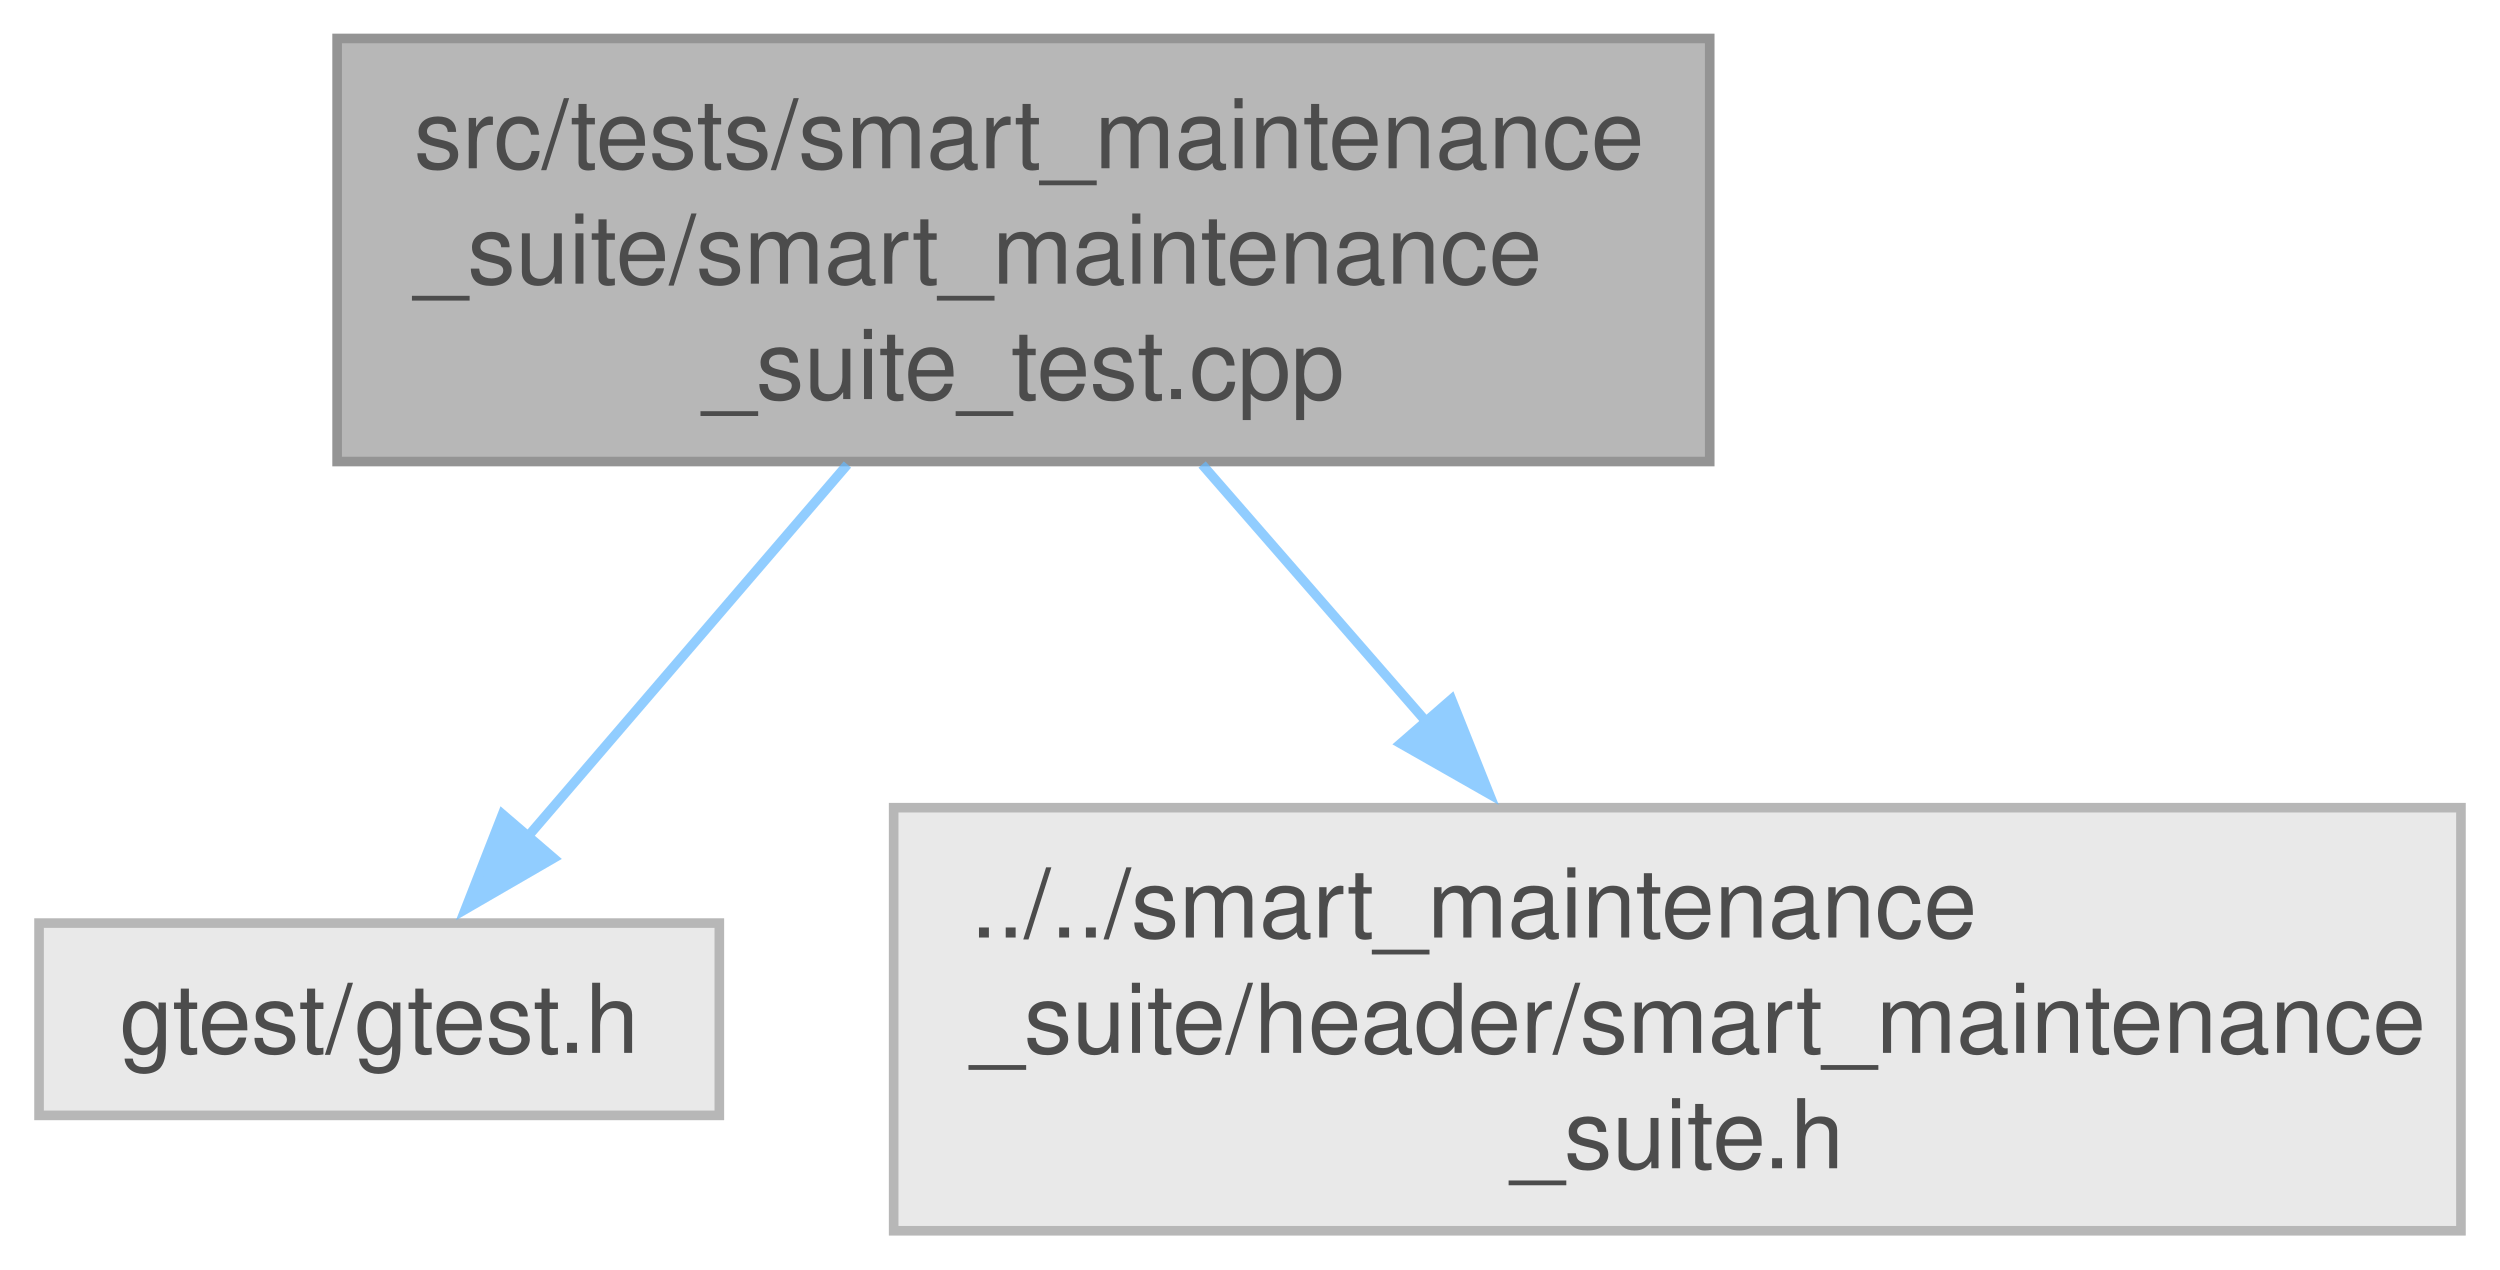
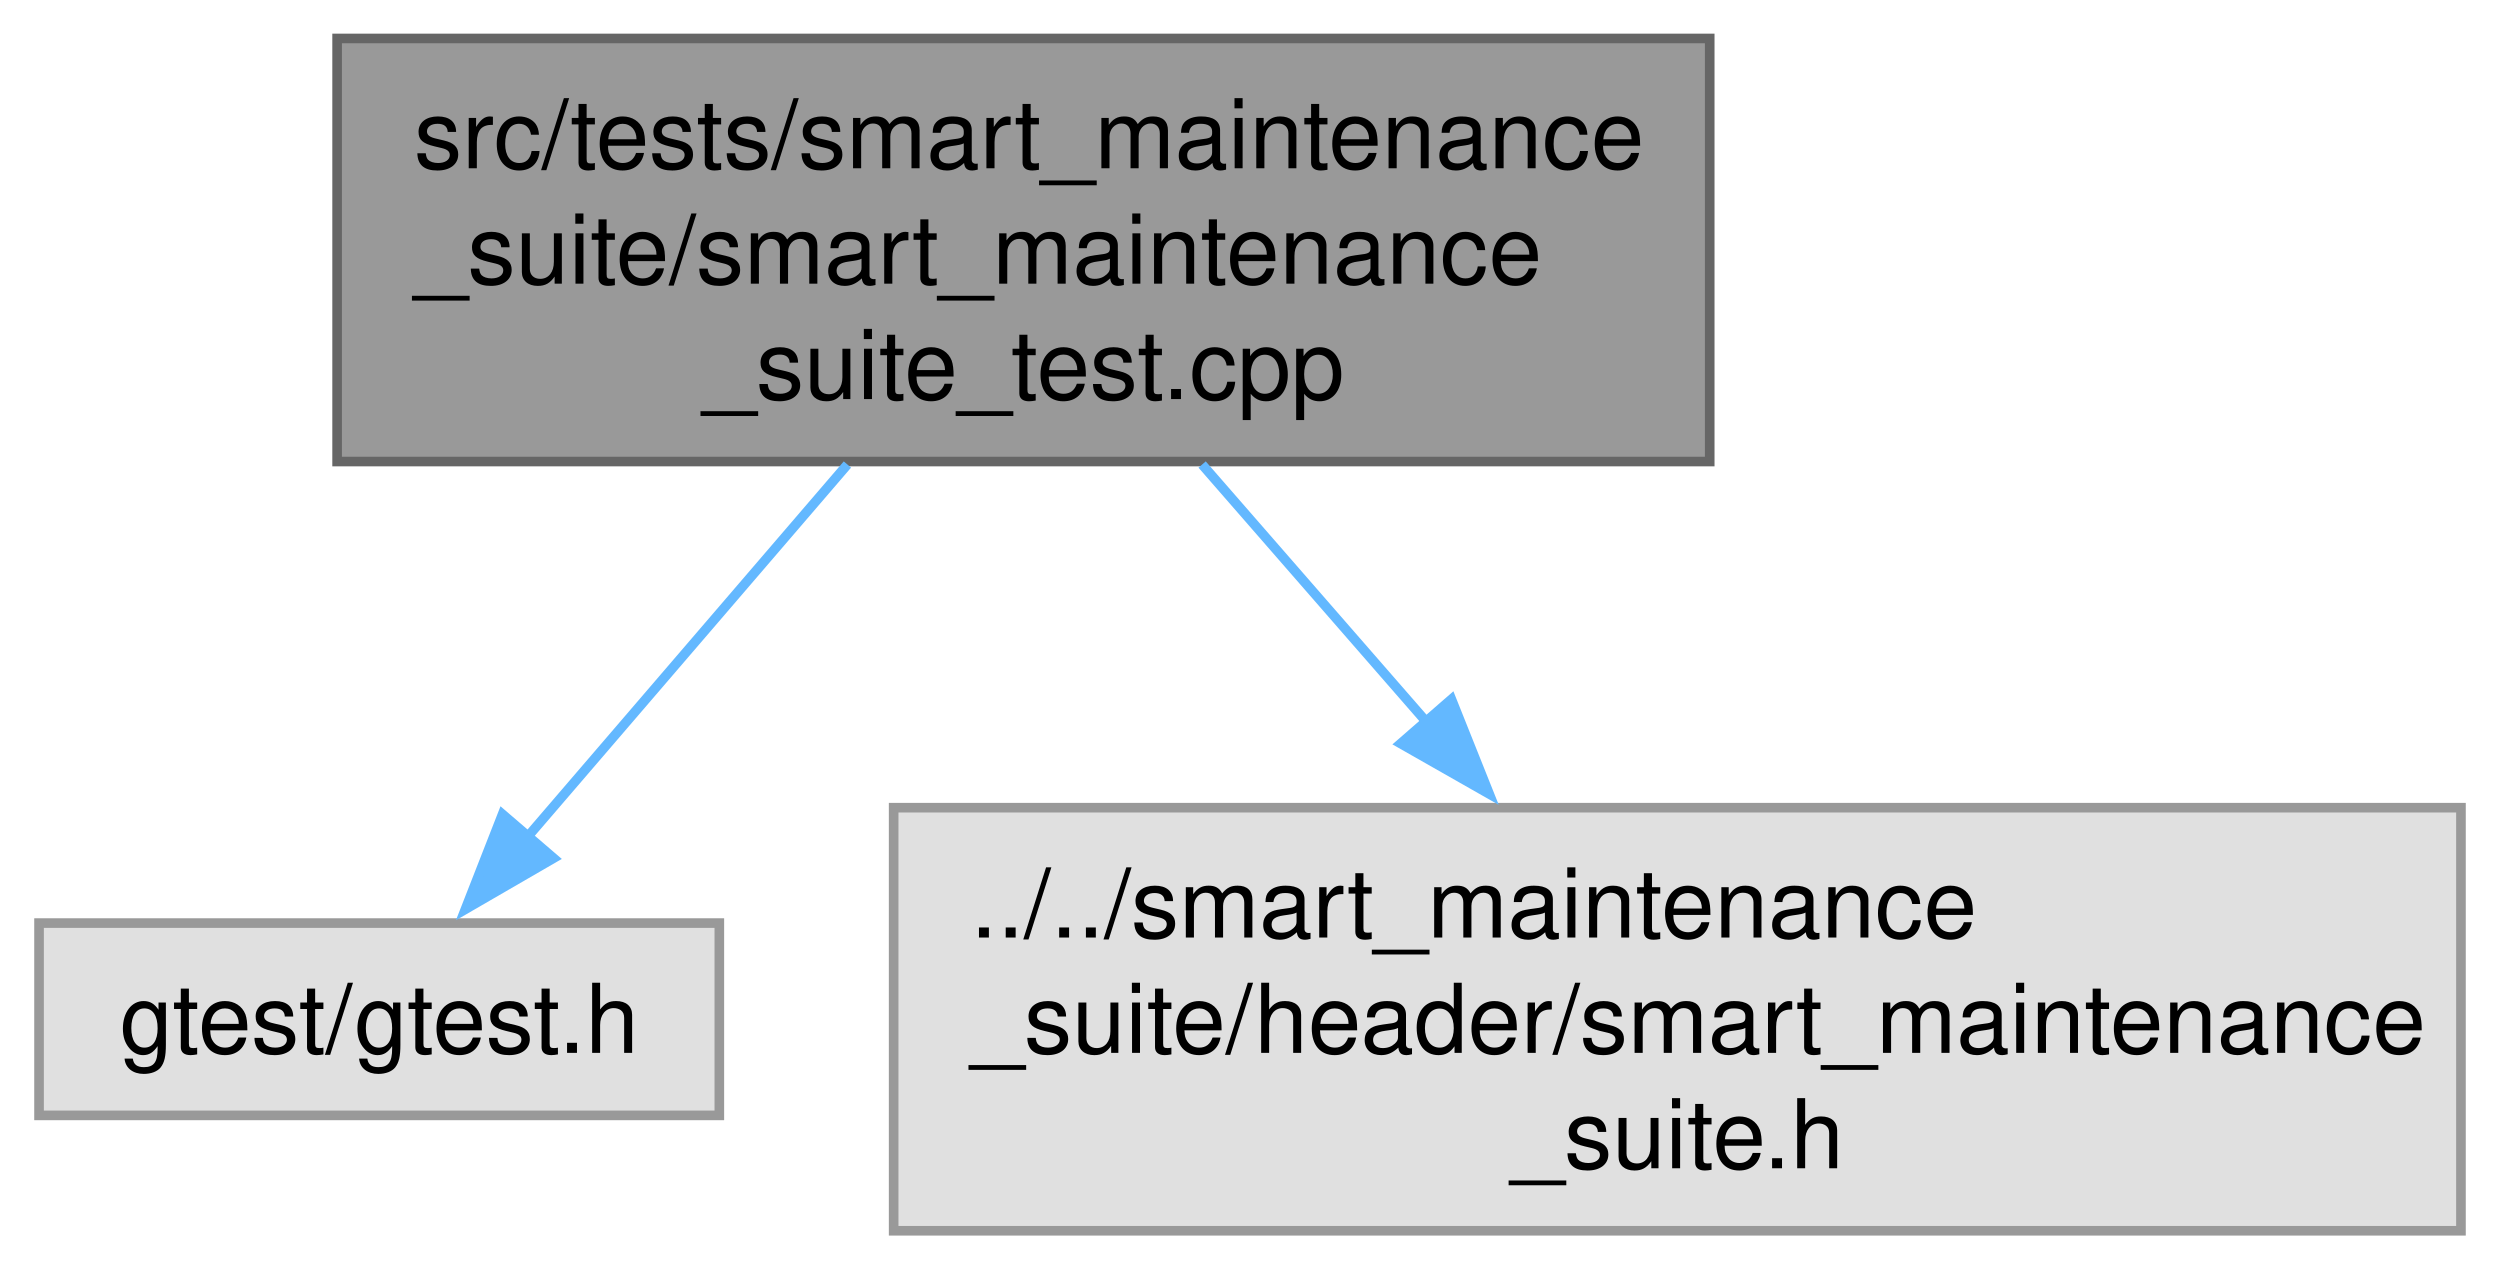
<svg xmlns="http://www.w3.org/2000/svg" xmlns:xlink="http://www.w3.org/1999/xlink" width="260pt" height="132pt" viewBox="0.00 0.00 259.88 132.00">
-   <svg id="main" version="1.1" xml:space="preserve">
-     <style type="text/css">
- .node, .edge {opacity: 0.7;}
- .node.selected, .edge.selected {opacity: 1;}
- .edge:hover path { stroke: red; }
- .edge:hover polygon { stroke: red; fill: red; }
- </style>
-     <svg id="graph" class="graph">
-       <g id="graph0" class="graph" transform="scale(1 1) rotate(0) translate(4 128)">
-         <g id="Node000001" class="node">
-           <g id="a_Node000001">
-             <a xlink:title=" ">
-               <polygon fill="#999999" stroke="#666666" points="173.75,-124 31,-124 31,-80 173.75,-80 173.75,-124" />
-               <text text-anchor="start" x="39" y="-110.5" font-family="Helvetica,sans-Serif" font-size="10.00">src/tests/smart_maintenance</text>
-               <text text-anchor="start" x="39" y="-98.5" font-family="Helvetica,sans-Serif" font-size="10.00">_suite/smart_maintenance</text>
-               <text text-anchor="middle" x="102.38" y="-86.5" font-family="Helvetica,sans-Serif" font-size="10.00">_suite_test.cpp</text>
-             </a>
-           </g>
-         </g>
-         <g id="Node000002" class="node">
-           <g id="a_Node000002">
-             <a xlink:title=" ">
-               <polygon fill="#e0e0e0" stroke="#999999" points="70.75,-32 0,-32 0,-12 70.75,-12 70.75,-32" />
-               <text text-anchor="middle" x="35.38" y="-18.5" font-family="Helvetica,sans-Serif" font-size="10.00">gtest/gtest.h</text>
-             </a>
-           </g>
-         </g>
-         <g id="edge1_Node000001_Node000002" class="edge">
-           <g id="a_edge1_Node000001_Node000002">
-             <a xlink:title=" ">
-               <path fill="none" stroke="#63b8ff" d="M84.07,-79.69C73.65,-67.56 60.76,-52.55 50.85,-41.02" />
-               <polygon fill="#63b8ff" stroke="#63b8ff" points="53.51,-38.75 44.34,-33.44 48.2,-43.31 53.51,-38.75" />
-             </a>
-           </g>
-         </g>
-         <g id="Node000003" class="node">
-           <g id="a_Node000003">
-             <a xlink:title=" ">
-               <polygon fill="#e0e0e0" stroke="#999999" points="251.88,-44 88.88,-44 88.88,0 251.88,0 251.88,-44" />
-               <text text-anchor="start" x="96.88" y="-30.5" font-family="Helvetica,sans-Serif" font-size="10.00">../../smart_maintenance</text>
-               <text text-anchor="start" x="96.88" y="-18.5" font-family="Helvetica,sans-Serif" font-size="10.00">_suite/header/smart_maintenance</text>
-               <text text-anchor="middle" x="170.38" y="-6.5" font-family="Helvetica,sans-Serif" font-size="10.00">_suite.h</text>
-             </a>
-           </g>
-         </g>
-         <g id="edge2_Node000001_Node000003" class="edge">
-           <g id="a_edge2_Node000001_Node000003">
-             <a xlink:title=" ">
-               <path fill="none" stroke="#63b8ff" d="M120.96,-79.69C128.15,-71.43 136.52,-61.84 144.3,-52.91" />
-               <polygon fill="#63b8ff" stroke="#63b8ff" points="146.89,-55.27 150.82,-45.43 141.61,-50.67 146.89,-55.27" />
-             </a>
-           </g>
-         </g>
+   <g id="graph0" class="graph" transform="scale(1 1) rotate(0) translate(4 128)">
+     <g id="Node000001" class="node">
+       <g id="a_Node000001">
+         <a xlink:title=" ">
+           <polygon fill="#999999" stroke="#666666" points="173.75,-124 31,-124 31,-80 173.75,-80 173.75,-124" />
+           <text text-anchor="start" x="39" y="-110.5" font-family="Helvetica,sans-Serif" font-size="10.00">src/tests/smart_maintenance</text>
+           <text text-anchor="start" x="39" y="-98.5" font-family="Helvetica,sans-Serif" font-size="10.00">_suite/smart_maintenance</text>
+           <text text-anchor="middle" x="102.38" y="-86.5" font-family="Helvetica,sans-Serif" font-size="10.00">_suite_test.cpp</text>
+         </a>
      </g>
-     </svg>
-   </svg>
-   <style type="text/css">
- 
- [data-mouse-over-selected='false'] { opacity: 0.7; }
- [data-mouse-over-selected='true']  { opacity: 1.0; }
- 
- </style>
+     </g>
+     <g id="Node000002" class="node">
+       <g id="a_Node000002">
+         <a xlink:title=" ">
+           <polygon fill="#e0e0e0" stroke="#999999" points="70.75,-32 0,-32 0,-12 70.75,-12 70.75,-32" />
+           <text text-anchor="middle" x="35.38" y="-18.5" font-family="Helvetica,sans-Serif" font-size="10.00">gtest/gtest.h</text>
+         </a>
+       </g>
+     </g>
+     <g id="edge1_Node000001_Node000002" class="edge">
+       <g id="a_edge1_Node000001_Node000002">
+         <a xlink:title=" ">
+           <path fill="none" stroke="#63b8ff" d="M84.07,-79.69C73.65,-67.56 60.76,-52.55 50.85,-41.02" />
+           <polygon fill="#63b8ff" stroke="#63b8ff" points="53.51,-38.75 44.34,-33.44 48.2,-43.31 53.51,-38.75" />
+         </a>
+       </g>
+     </g>
+     <g id="Node000003" class="node">
+       <g id="a_Node000003">
+         <a xlink:title=" ">
+           <polygon fill="#e0e0e0" stroke="#999999" points="251.88,-44 88.88,-44 88.88,0 251.88,0 251.88,-44" />
+           <text text-anchor="start" x="96.88" y="-30.5" font-family="Helvetica,sans-Serif" font-size="10.00">../../smart_maintenance</text>
+           <text text-anchor="start" x="96.88" y="-18.5" font-family="Helvetica,sans-Serif" font-size="10.00">_suite/header/smart_maintenance</text>
+           <text text-anchor="middle" x="170.38" y="-6.5" font-family="Helvetica,sans-Serif" font-size="10.00">_suite.h</text>
+         </a>
+       </g>
+     </g>
+     <g id="edge2_Node000001_Node000003" class="edge">
+       <g id="a_edge2_Node000001_Node000003">
+         <a xlink:title=" ">
+           <path fill="none" stroke="#63b8ff" d="M120.96,-79.69C128.15,-71.43 136.52,-61.84 144.3,-52.91" />
+           <polygon fill="#63b8ff" stroke="#63b8ff" points="146.89,-55.27 150.82,-45.43 141.61,-50.67 146.89,-55.27" />
+         </a>
+       </g>
+     </g>
+   </g>
</svg>
